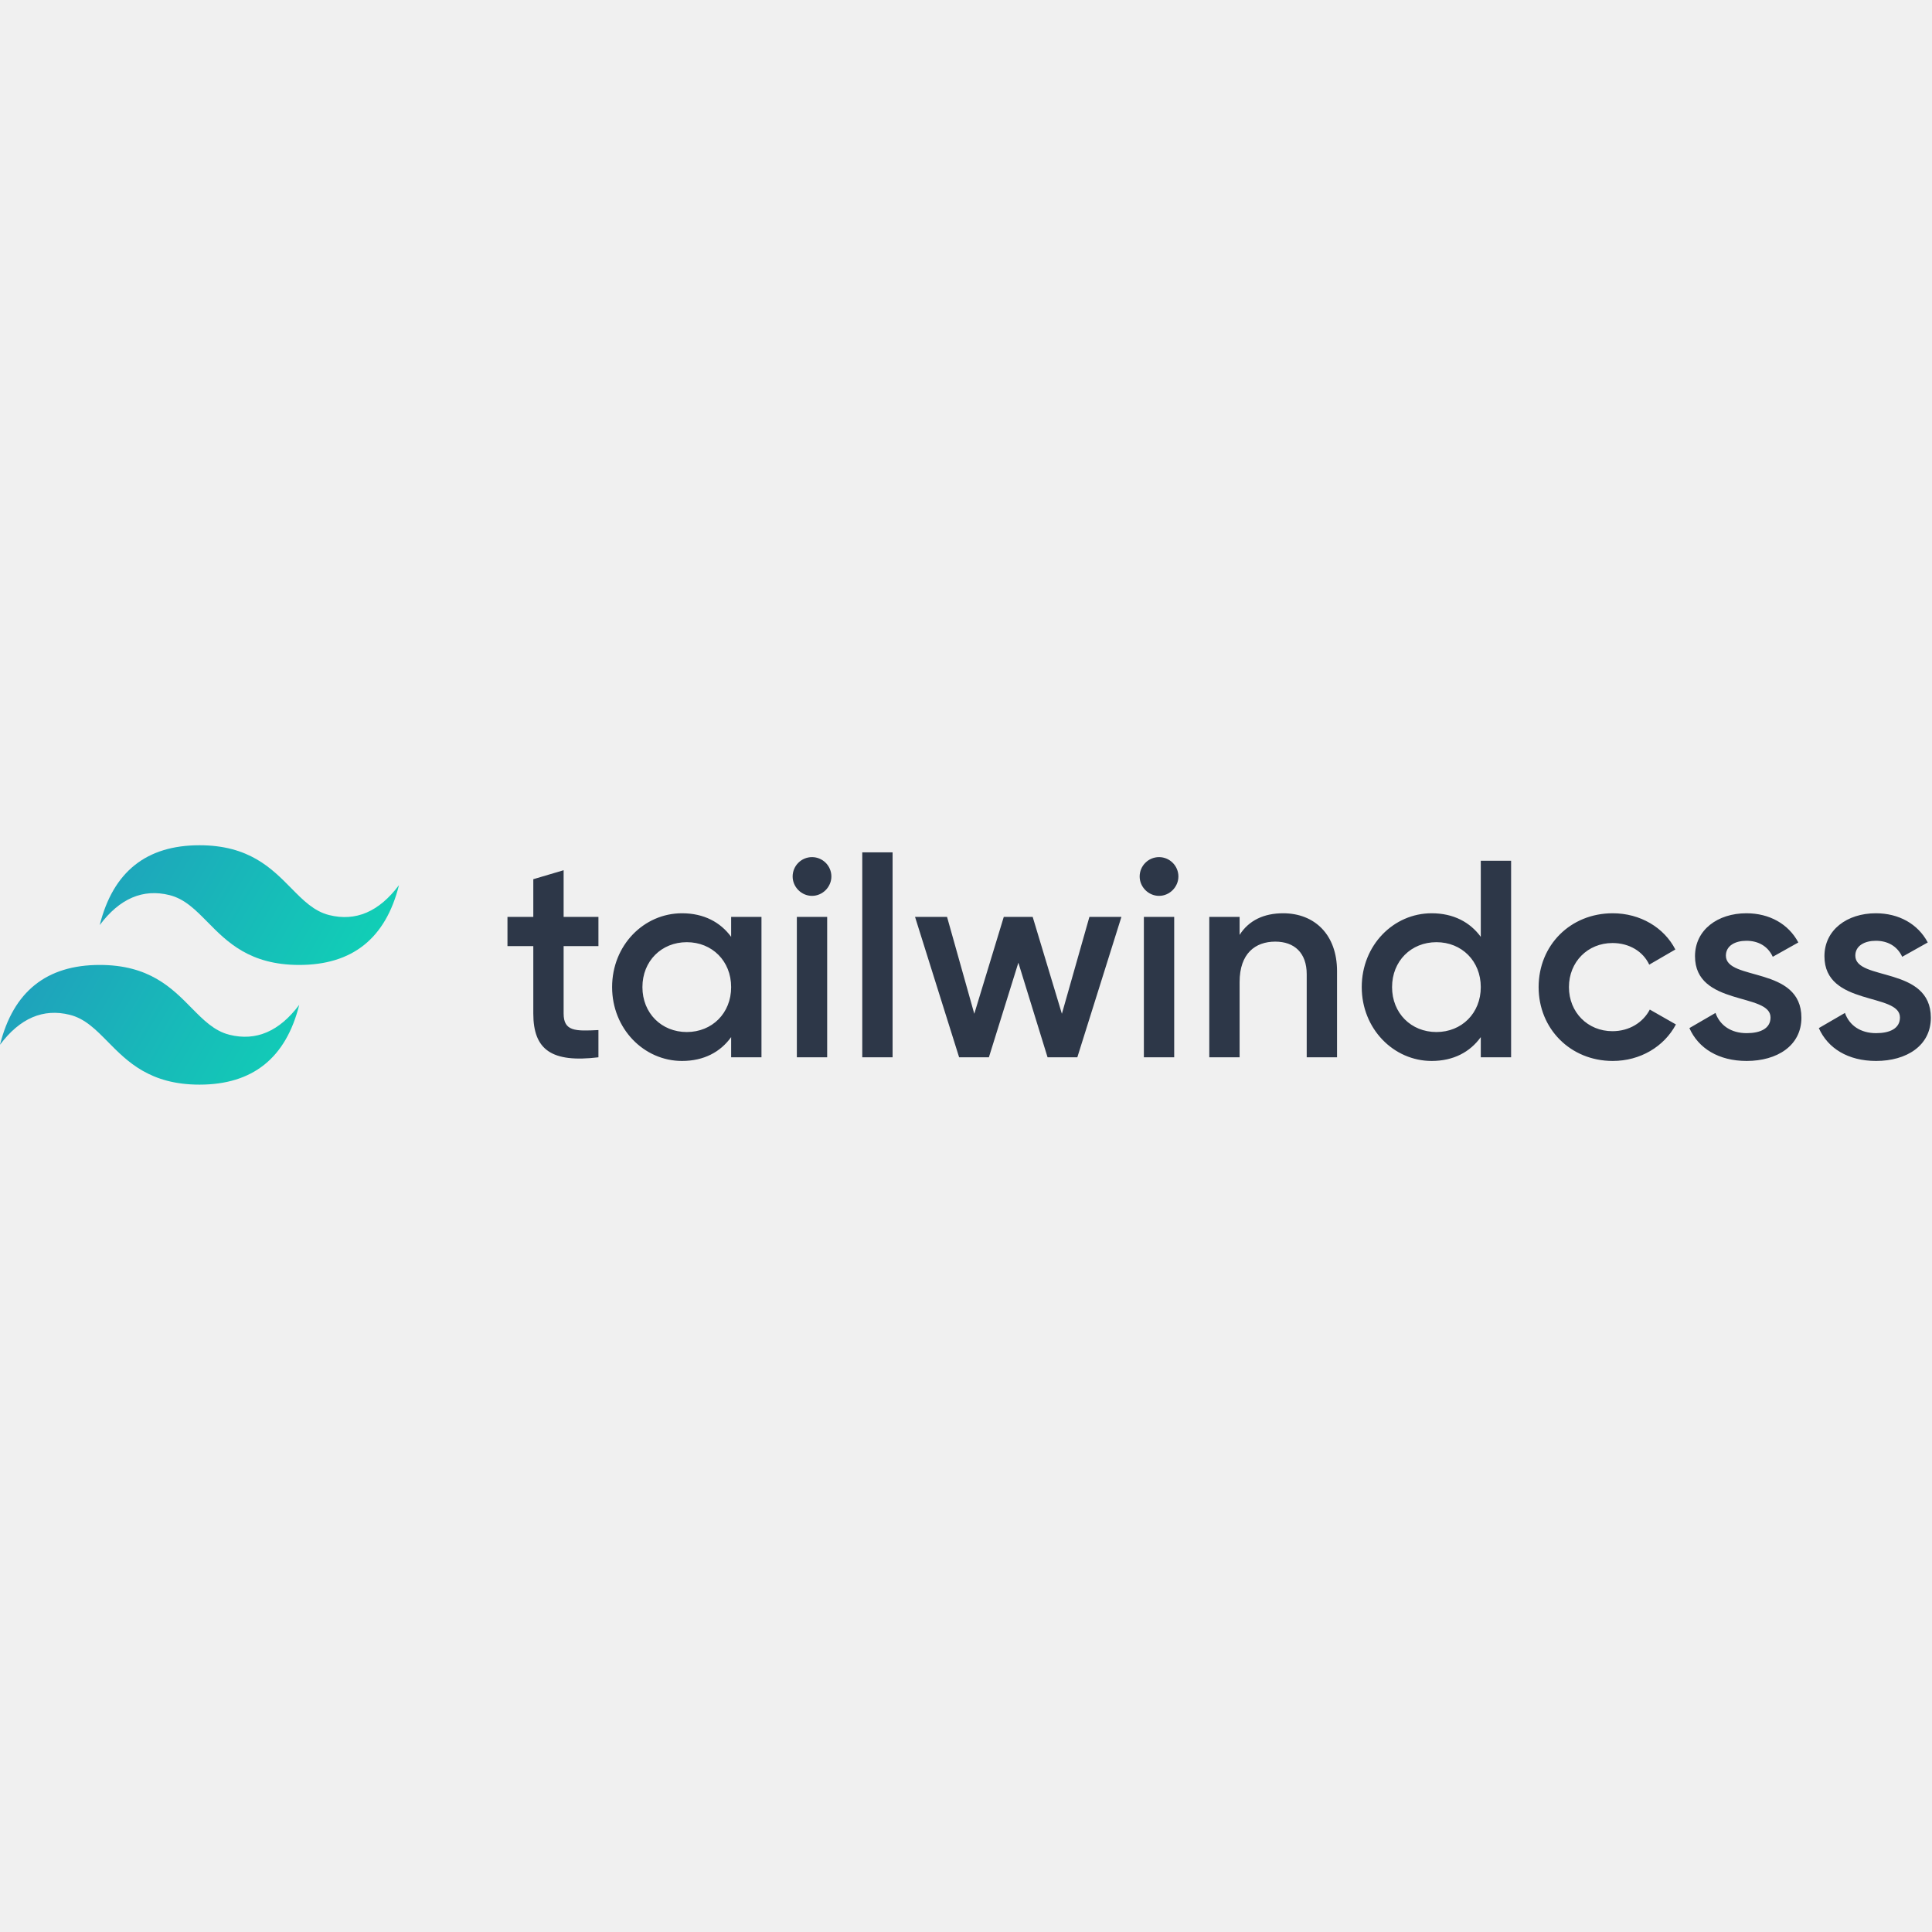
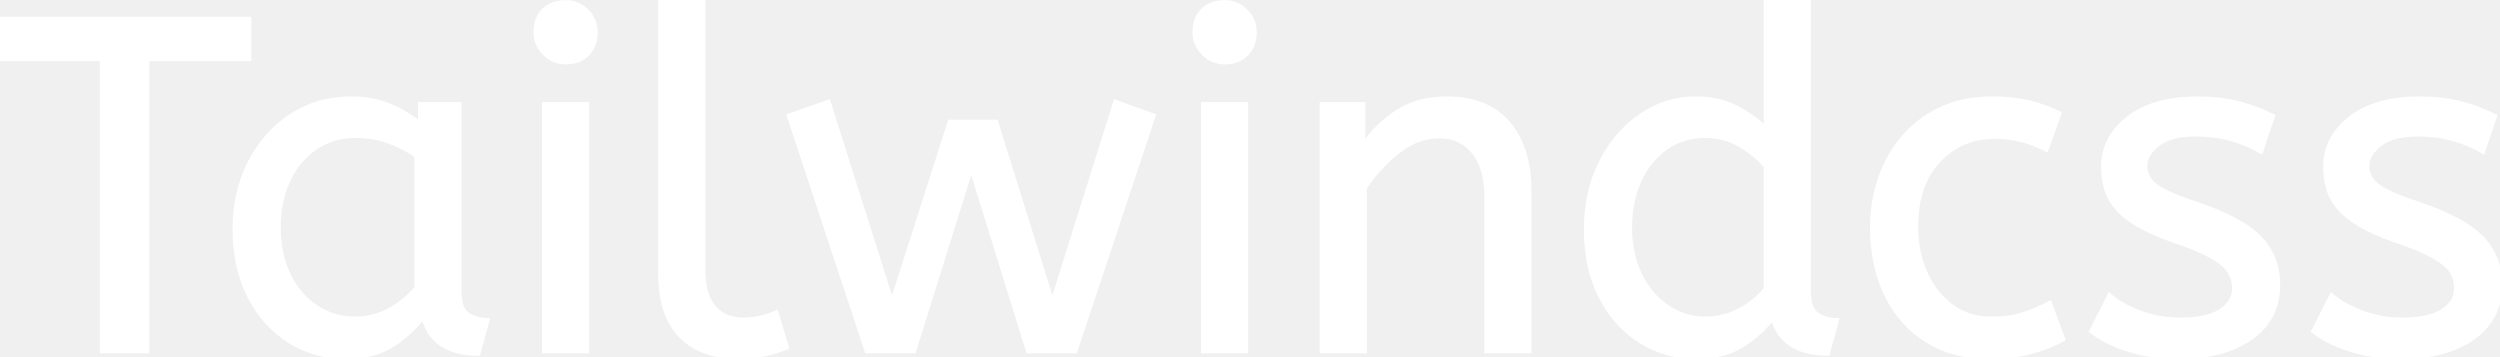
- <svg xmlns="http://www.w3.org/2000/svg" width="800px" height="800px" viewBox="0 -224 512 512" version="1.1" preserveAspectRatio="xMidYMid">
-   <defs>
-     <linearGradient x1="-2.778%" y1="32%" x2="100%" y2="67.556%" id="linearGradient-1">
-       <stop stop-color="#2298BD" offset="0%">
- 
- </stop>
-       <stop stop-color="#0ED7B5" offset="100%">
- 
- </stop>
-     </linearGradient>
-   </defs>
-   <g>
-     <path d="M52.867,-1.0658141e-14 C38.769,-1.0658141e-14 29.958,7.049 26.433,21.147 C31.72,14.098 37.888,11.454 44.937,13.217 C48.958,14.222 51.833,17.14 55.015,20.37 C60.198,25.631 66.197,31.72 79.3,31.72 C93.398,31.72 102.209,24.671 105.733,10.573 C100.447,17.622 94.279,20.266 87.23,18.503 C83.208,17.498 80.334,14.58 77.152,11.35 C71.968,6.089 65.97,-1.0658141e-14 52.867,-1.0658141e-14 Z M26.433,31.72 C12.336,31.72 3.524,38.769 0,52.867 C5.287,45.818 11.454,43.174 18.503,44.937 C22.525,45.942 25.4,48.86 28.581,52.089 C33.765,57.351 39.764,63.44 52.867,63.44 C66.964,63.44 75.775,56.391 79.3,42.293 C74.013,49.342 67.845,51.986 60.797,50.223 C56.775,49.218 53.9,46.3 50.718,43.07 C45.535,37.809 39.536,31.72 26.433,31.72 Z" fill="url(#linearGradient-1)">
- 
- </path>
-     <path d="M158.592,26.731 L149.366,26.731 L149.366,44.588 C149.366,49.35 152.491,49.276 158.592,48.978 L158.592,56.195 C146.241,57.683 141.33,54.261 141.33,44.588 L141.33,26.731 L134.485,26.731 L134.485,18.993 L141.33,18.993 L141.33,8.999 L149.366,6.618 L149.366,18.993 L158.592,18.993 L158.592,26.731 Z M193.762,18.993 L201.798,18.993 L201.798,56.195 L193.762,56.195 L193.762,50.838 C190.935,54.782 186.545,57.163 180.741,57.163 C170.622,57.163 162.214,48.606 162.214,37.594 C162.214,26.508 170.622,18.026 180.741,18.026 C186.545,18.026 190.935,20.407 193.762,24.276 L193.762,18.993 Z M182.006,49.499 C188.702,49.499 193.762,44.514 193.762,37.594 C193.762,30.674 188.702,25.689 182.006,25.689 C175.31,25.689 170.25,30.674 170.25,37.594 C170.25,44.514 175.31,49.499 182.006,49.499 Z M215.191,13.412 C212.363,13.412 210.057,11.032 210.057,8.279 C210.057,5.451 212.363,3.145 215.191,3.145 C218.018,3.145 220.325,5.451 220.325,8.279 C220.325,11.032 218.018,13.412 215.191,13.412 Z M211.173,56.195 L211.173,18.993 L219.208,18.993 L219.208,56.195 L211.173,56.195 Z M228.509,56.195 L228.509,1.88 L236.545,1.88 L236.545,56.195 L228.509,56.195 Z M288.703,18.993 L297.185,18.993 L285.503,56.195 L277.616,56.195 L269.878,31.121 L262.066,56.195 L254.179,56.195 L242.497,18.993 L250.979,18.993 L258.197,44.662 L266.009,18.993 L273.673,18.993 L281.411,44.662 L288.703,18.993 Z M307.155,13.412 C304.328,13.412 302.021,11.032 302.021,8.279 C302.021,5.451 304.328,3.145 307.155,3.145 C309.982,3.145 312.289,5.451 312.289,8.279 C312.289,11.032 309.982,13.412 307.155,13.412 Z M303.137,56.195 L303.137,18.993 L311.173,18.993 L311.173,56.195 L303.137,56.195 Z M340.042,18.026 C348.375,18.026 354.328,23.68 354.328,33.353 L354.328,56.195 L346.292,56.195 L346.292,34.171 C346.292,28.517 343.018,25.54 337.959,25.54 C332.676,25.54 328.509,28.665 328.509,36.255 L328.509,56.195 L320.473,56.195 L320.473,18.993 L328.509,18.993 L328.509,23.755 C330.965,19.886 334.982,18.026 340.042,18.026 Z M392.423,4.112 L400.459,4.112 L400.459,56.195 L392.423,56.195 L392.423,50.838 C389.596,54.782 385.206,57.163 379.402,57.163 C369.283,57.163 360.875,48.606 360.875,37.594 C360.875,26.508 369.283,18.026 379.402,18.026 C385.206,18.026 389.596,20.407 392.423,24.276 L392.423,4.112 Z M380.667,49.499 C387.363,49.499 392.423,44.514 392.423,37.594 C392.423,30.674 387.363,25.689 380.667,25.689 C373.971,25.689 368.911,30.674 368.911,37.594 C368.911,44.514 373.971,49.499 380.667,49.499 Z M427.393,57.163 C416.158,57.163 407.75,48.606 407.75,37.594 C407.75,26.508 416.158,18.026 427.393,18.026 C434.685,18.026 441.009,21.82 443.986,27.624 L437.066,31.642 C435.429,28.145 431.783,25.912 427.319,25.912 C420.771,25.912 415.786,30.898 415.786,37.594 C415.786,44.29 420.771,49.276 427.319,49.276 C431.783,49.276 435.429,46.969 437.215,43.546 L444.134,47.49 C441.009,53.368 434.685,57.163 427.393,57.163 Z M457.378,29.261 C457.378,36.032 477.393,31.939 477.393,45.704 C477.393,53.145 470.92,57.163 462.884,57.163 C455.444,57.163 450.087,53.814 447.706,48.457 L454.625,44.439 C455.816,47.788 458.792,49.796 462.884,49.796 C466.456,49.796 469.209,48.606 469.209,45.63 C469.209,39.008 449.194,42.728 449.194,29.41 C449.194,22.415 455.221,18.026 462.81,18.026 C468.911,18.026 473.971,20.853 476.575,25.764 L469.804,29.558 C468.465,26.657 465.861,25.317 462.81,25.317 C459.908,25.317 457.378,26.582 457.378,29.261 Z M491.679,29.261 C491.679,36.032 511.694,31.939 511.694,45.704 C511.694,53.145 505.221,57.163 497.185,57.163 C489.745,57.163 484.387,53.814 482.006,48.457 L488.926,44.439 C490.117,47.788 493.093,49.796 497.185,49.796 C500.756,49.796 503.509,48.606 503.509,45.63 C503.509,39.008 483.495,42.728 483.495,29.41 C483.495,22.415 489.521,18.026 497.111,18.026 C503.212,18.026 508.271,20.853 510.876,25.764 L504.105,29.558 C502.765,26.657 500.161,25.317 497.111,25.317 C494.209,25.317 491.679,26.582 491.679,29.261 Z" fill="#2D3748">
- 
- </path>
+ <svg xmlns="http://www.w3.org/2000/svg" width="526.901" height="75.201" viewBox="0 0 526.901 75.201">
+   <g id="svgGroup" stroke-linecap="round" fill-rule="evenodd" font-size="9pt" stroke="#ffffff" stroke-width="0.25mm" fill="#ffffff" style="stroke:#ffffff;stroke-width:0.25mm;fill:#ffffff">
+     <path d="M 192.6 74 L 182.7 74 L 166.3 24.4 L 174.6 21.5 L 188 63.8 L 200.2 25.7 L 209.9 25.7 L 221.8 63.8 L 235.1 21.5 L 243.1 24.4 L 226.6 74 L 216.7 74 L 204.7 35.3 L 192.6 74 Z M 287.6 74 L 278.6 74 L 278.6 22 L 287.3 22 L 287.3 30.7 Q 290.1 26.5 294.45 23.65 A 17.316 17.316 0 0 1 301.556 21.025 A 22.629 22.629 0 0 1 304.8 20.8 A 23.225 23.225 0 0 1 309.865 21.318 Q 314.959 22.456 317.95 26.1 Q 322.075 31.126 322.288 39.209 A 33.764 33.764 0 0 1 322.3 40.1 L 322.3 74 L 313.3 74 L 313.3 41.1 A 19.265 19.265 0 0 0 312.958 37.359 Q 312.519 35.145 311.519 33.397 A 10.966 10.966 0 0 0 310.65 32.1 A 8.579 8.579 0 0 0 304.373 28.747 A 12.061 12.061 0 0 0 303.3 28.7 A 13.122 13.122 0 0 0 296.451 30.664 A 17.353 17.353 0 0 0 294.6 31.95 Q 290.5 35.2 287.6 39.6 L 287.6 74 Z M 440.8 69.8 L 444.6 62.3 A 18.557 18.557 0 0 0 447.744 64.426 Q 449.298 65.27 451.15 65.95 A 24.073 24.073 0 0 0 458.761 67.387 A 27.464 27.464 0 0 0 459.6 67.4 Q 464.992 67.4 467.835 65.685 A 7.738 7.738 0 0 0 468.05 65.55 Q 470.9 63.7 470.9 60.8 A 7.123 7.123 0 0 0 470.586 58.653 A 6.212 6.212 0 0 0 469.85 57.1 A 6.384 6.384 0 0 0 468.921 56.006 Q 467.907 55.034 466.234 54.081 A 22.3 22.3 0 0 0 466 53.95 A 28.462 28.462 0 0 0 464.006 52.957 Q 461.89 51.995 458.901 50.946 A 103.602 103.602 0 0 0 457.9 50.6 A 46.616 46.616 0 0 1 453.502 48.857 Q 451.388 47.883 449.712 46.795 A 19.335 19.335 0 0 1 446.95 44.65 A 11.324 11.324 0 0 1 443.656 38.654 A 16.794 16.794 0 0 1 443.3 35.1 Q 443.3 29.1 448.55 24.95 Q 452.954 21.469 460.208 20.908 A 37.527 37.527 0 0 1 463.1 20.8 A 40.794 40.794 0 0 1 467.546 21.031 Q 469.854 21.284 471.87 21.815 A 25.234 25.234 0 0 1 472 21.85 Q 475.9 22.9 479 24.5 L 476.5 31.9 Q 473.8 30.3 470.35 29.3 A 25.024 25.024 0 0 0 465.867 28.453 A 31.837 31.837 0 0 0 462.7 28.3 A 20.632 20.632 0 0 0 459.763 28.495 Q 456.677 28.94 454.8 30.4 A 9.322 9.322 0 0 0 453.442 31.673 Q 452.74 32.492 452.405 33.365 A 4.529 4.529 0 0 0 452.1 35 A 4.921 4.921 0 0 0 453.595 38.552 A 7.082 7.082 0 0 0 454.2 39.1 Q 456.265 40.772 462.198 42.734 A 84.459 84.459 0 0 0 462.4 42.8 A 67.753 67.753 0 0 1 467.462 44.698 Q 473.389 47.217 476.2 50.1 Q 480.1 54.1 480.1 60.1 Q 480.1 66.848 474.849 70.855 A 16.618 16.618 0 0 1 474.45 71.15 Q 469.71 74.547 462.262 75.095 A 40.423 40.423 0 0 1 459.3 75.2 Q 453.4 75.2 448.65 73.7 A 30.883 30.883 0 0 1 444.81 72.215 Q 442.829 71.284 441.248 70.136 A 18.229 18.229 0 0 1 440.8 69.8 Z M 487.6 69.8 L 491.4 62.3 A 18.557 18.557 0 0 0 494.544 64.426 Q 496.098 65.27 497.95 65.95 A 24.073 24.073 0 0 0 505.561 67.387 A 27.464 27.464 0 0 0 506.4 67.4 Q 511.792 67.4 514.635 65.685 A 7.738 7.738 0 0 0 514.85 65.55 Q 517.7 63.7 517.7 60.8 A 7.123 7.123 0 0 0 517.386 58.653 A 6.212 6.212 0 0 0 516.65 57.1 A 6.384 6.384 0 0 0 515.721 56.006 Q 514.707 55.034 513.034 54.081 A 22.3 22.3 0 0 0 512.8 53.95 A 28.462 28.462 0 0 0 510.806 52.957 Q 508.69 51.995 505.701 50.946 A 103.602 103.602 0 0 0 504.7 50.6 A 46.616 46.616 0 0 1 500.302 48.857 Q 498.188 47.883 496.512 46.795 A 19.335 19.335 0 0 1 493.75 44.65 A 11.324 11.324 0 0 1 490.456 38.654 A 16.794 16.794 0 0 1 490.1 35.1 Q 490.1 29.1 495.35 24.95 Q 499.754 21.469 507.008 20.908 A 37.527 37.527 0 0 1 509.9 20.8 A 40.794 40.794 0 0 1 514.346 21.031 Q 516.654 21.284 518.67 21.815 A 25.234 25.234 0 0 1 518.8 21.85 Q 522.7 22.9 525.8 24.5 L 523.3 31.9 Q 520.6 30.3 517.15 29.3 A 25.024 25.024 0 0 0 512.667 28.453 A 31.837 31.837 0 0 0 509.5 28.3 A 20.632 20.632 0 0 0 506.563 28.495 Q 503.477 28.94 501.6 30.4 A 9.322 9.322 0 0 0 500.242 31.673 Q 499.54 32.492 499.205 33.365 A 4.529 4.529 0 0 0 498.9 35 A 4.921 4.921 0 0 0 500.395 38.552 A 7.082 7.082 0 0 0 501 39.1 Q 503.065 40.772 508.998 42.734 A 84.459 84.459 0 0 0 509.2 42.8 A 67.753 67.753 0 0 1 514.262 44.698 Q 520.189 47.217 523 50.1 Q 526.9 54.1 526.9 60.1 Q 526.9 66.848 521.649 70.855 A 16.618 16.618 0 0 1 521.25 71.15 Q 516.51 74.547 509.062 75.095 A 40.423 40.423 0 0 1 506.1 75.2 Q 500.2 75.2 495.45 73.7 A 30.883 30.883 0 0 1 491.61 72.215 Q 489.629 71.284 488.048 70.136 A 18.229 18.229 0 0 1 487.6 69.8 Z M 31 74 L 21.5 74 L 21.5 12.4 L 0 12.4 L 0 4 L 52.5 4 L 52.5 12.4 L 31 12.4 L 31 74 Z M 372.2 27.2 L 372.2 0 L 381.2 0 L 381.2 61.4 A 12.15 12.15 0 0 0 381.302 63.036 Q 381.634 65.47 383.05 66.35 Q 384.9 67.5 387.1 67.5 L 385.2 74.5 Q 375.7 74.5 373.6 66.9 Q 371.4 70 367.45 72.6 Q 363.5 75.2 357.5 75.2 Q 351.1 75.2 345.8 71.9 A 22.692 22.692 0 0 1 338.262 64.109 A 27.622 27.622 0 0 1 337.4 62.55 A 27.533 27.533 0 0 1 334.812 54.608 A 37.221 37.221 0 0 1 334.3 48.3 A 33.94 33.94 0 0 1 335.189 40.386 A 27.963 27.963 0 0 1 337.45 34.2 A 27.291 27.291 0 0 1 342.069 27.609 A 24.186 24.186 0 0 1 345.85 24.4 Q 351.1 20.8 357.4 20.8 A 21.642 21.642 0 0 1 361.672 21.202 A 15.942 15.942 0 0 1 366.35 22.9 A 34.343 34.343 0 0 1 368.93 24.489 Q 370.154 25.324 371.125 26.174 A 16.59 16.59 0 0 1 372.2 27.2 Z M 434 23.9 L 431.3 31.5 A 30.422 30.422 0 0 0 428.396 30.224 A 23.42 23.42 0 0 0 425.95 29.45 A 20.543 20.543 0 0 0 422.907 28.924 A 26.355 26.355 0 0 0 420.3 28.8 A 15.889 15.889 0 0 0 413.047 30.443 A 16.132 16.132 0 0 0 408.55 33.85 Q 403.8 38.9 403.8 47.8 A 25.192 25.192 0 0 0 404.505 53.86 A 21.45 21.45 0 0 0 405.8 57.6 A 18.564 18.564 0 0 0 408.71 62.177 A 16.275 16.275 0 0 0 411.35 64.6 Q 414.9 67.2 419.7 67.2 Q 422.865 67.2 425.268 66.61 A 15.08 15.08 0 0 0 426.2 66.35 Q 428.889 65.503 431.976 63.912 A 49.095 49.095 0 0 0 432 63.9 L 434.8 71.5 Q 431.7 73.2 427.85 74.2 Q 424 75.2 419.1 75.2 A 26.803 26.803 0 0 1 412.061 74.31 A 22.074 22.074 0 0 1 406.15 71.75 Q 400.6 68.3 397.6 62.15 Q 394.6 56 394.6 48 Q 394.6 40.5 397.65 34.3 Q 400.7 28.1 406.4 24.45 A 23.067 23.067 0 0 1 416.068 21.029 A 29.608 29.608 0 0 1 419.8 20.8 Q 424.2 20.8 427.55 21.6 Q 430.9 22.4 434 23.9 Z M 88.6 26.2 L 88.6 22 L 96.8 22 L 96.8 61.4 A 12.15 12.15 0 0 0 96.902 63.036 Q 97.234 65.47 98.65 66.35 Q 100.5 67.5 102.7 67.5 L 100.8 74.5 A 17.722 17.722 0 0 1 96.535 74.028 Q 90.898 72.628 89.303 67.08 A 13.59 13.59 0 0 1 89.2 66.7 A 21.307 21.307 0 0 1 86.09 70.126 A 28.498 28.498 0 0 1 82.95 72.55 Q 79 75.2 72.9 75.2 Q 66.4 75.2 61.1 71.9 A 22.947 22.947 0 0 1 53.687 64.373 A 27.923 27.923 0 0 1 52.65 62.55 A 27.228 27.228 0 0 1 50.02 54.608 A 36.644 36.644 0 0 1 49.5 48.3 A 33.142 33.142 0 0 1 50.497 40.031 A 27.968 27.968 0 0 1 52.65 34.3 Q 55.8 28.1 61.35 24.45 A 22.297 22.297 0 0 1 72.545 20.844 A 27.388 27.388 0 0 1 74.1 20.8 A 22.584 22.584 0 0 1 78.894 21.29 A 18.703 18.703 0 0 1 82.25 22.35 A 26.002 26.002 0 0 1 86.537 24.644 A 22.103 22.103 0 0 1 88.6 26.2 Z M 139.2 57.7 L 139.2 0 L 148.2 0 L 148.2 56.8 A 20.644 20.644 0 0 0 148.388 59.688 Q 148.85 62.952 150.45 64.8 A 7.363 7.363 0 0 0 155.034 67.276 A 10.724 10.724 0 0 0 156.7 67.4 Q 158.6 67.4 160.45 66.95 A 22.192 22.192 0 0 0 161.913 66.544 Q 162.848 66.247 163.6 65.9 L 165.8 73.2 Q 164.401 73.822 162.488 74.323 A 34.978 34.978 0 0 1 161.35 74.6 A 23.816 23.816 0 0 1 158.195 75.085 A 30.514 30.514 0 0 1 155.5 75.2 A 20.862 20.862 0 0 1 150.61 74.646 A 17.544 17.544 0 0 1 147.2 73.45 A 12.683 12.683 0 0 1 141.875 68.685 A 15.856 15.856 0 0 1 141.35 67.8 Q 139.616 64.654 139.28 60.012 A 32.105 32.105 0 0 1 139.2 57.7 Z M 123.7 74 L 114.7 74 L 114.7 22 L 123.7 22 L 123.7 74 Z M 262.6 74 L 253.6 74 L 253.6 22 L 262.6 22 L 262.6 74 Z M 87.8 60.7 L 87.8 32.8 Q 85.1 30.9 81.85 29.75 Q 78.6 28.6 75 28.6 A 15.924 15.924 0 0 0 70.029 29.354 A 14.024 14.024 0 0 0 66.55 31.05 A 16.301 16.301 0 0 0 61.531 36.474 A 19.962 19.962 0 0 0 60.8 37.85 A 20.663 20.663 0 0 0 59.047 43.527 A 27.678 27.678 0 0 0 58.7 48 Q 58.7 53.6 60.8 57.95 A 17.602 17.602 0 0 0 63.906 62.496 A 15.697 15.697 0 0 0 66.6 64.75 Q 70.3 67.2 74.9 67.2 Q 78.7 67.2 82.1 65.35 Q 85.5 63.5 87.8 60.7 Z M 372.2 60.9 L 372.2 35.1 A 15.847 15.847 0 0 0 370.089 32.927 Q 368.968 31.964 367.569 31.066 A 28.139 28.139 0 0 0 366.9 30.65 Q 363.5 28.6 359.4 28.6 A 14.946 14.946 0 0 0 354.444 29.4 A 13.385 13.385 0 0 0 351 31.2 A 16.69 16.69 0 0 0 345.83 37.35 A 19.924 19.924 0 0 0 345.45 38.15 A 22.19 22.19 0 0 0 343.71 44.514 A 28.113 28.113 0 0 0 343.5 48 A 24.757 24.757 0 0 0 344.093 53.519 A 20.327 20.327 0 0 0 345.6 57.85 A 18.205 18.205 0 0 0 348.64 62.363 A 16.122 16.122 0 0 0 351.35 64.7 Q 355 67.2 359.5 67.2 Q 363.2 67.2 366.55 65.45 Q 369.9 63.7 372.2 60.9 Z M 114.837 11.288 A 5.973 5.973 0 0 0 119.2 13.1 A 8.175 8.175 0 0 0 120.696 12.969 A 5.647 5.647 0 0 0 123.8 11.35 Q 125.5 9.6 125.5 6.8 A 7.26 7.26 0 0 0 125.5 6.719 A 6.06 6.06 0 0 0 123.65 2.35 A 7.395 7.395 0 0 0 123.592 2.293 A 6.059 6.059 0 0 0 119.2 0.5 A 8.264 8.264 0 0 0 117.544 0.658 A 5.661 5.661 0 0 0 114.6 2.2 A 5.588 5.588 0 0 0 113.129 4.832 A 7.987 7.987 0 0 0 112.9 6.8 A 5.992 5.992 0 0 0 113.392 9.219 A 6.643 6.643 0 0 0 114.75 11.2 A 7.466 7.466 0 0 0 114.837 11.288 Z M 253.737 11.288 A 5.973 5.973 0 0 0 258.1 13.1 A 8.175 8.175 0 0 0 259.596 12.969 A 5.647 5.647 0 0 0 262.7 11.35 Q 264.4 9.6 264.4 6.8 A 7.26 7.26 0 0 0 264.4 6.719 A 6.06 6.06 0 0 0 262.55 2.35 A 7.395 7.395 0 0 0 262.492 2.293 A 6.059 6.059 0 0 0 258.1 0.5 A 8.264 8.264 0 0 0 256.444 0.658 A 5.661 5.661 0 0 0 253.5 2.2 A 5.588 5.588 0 0 0 252.029 4.832 A 7.987 7.987 0 0 0 251.8 6.8 A 5.992 5.992 0 0 0 252.292 9.219 A 6.643 6.643 0 0 0 253.65 11.2 A 7.466 7.466 0 0 0 253.737 11.288 Z" vector-effect="non-scaling-stroke" />
  </g>
</svg>
